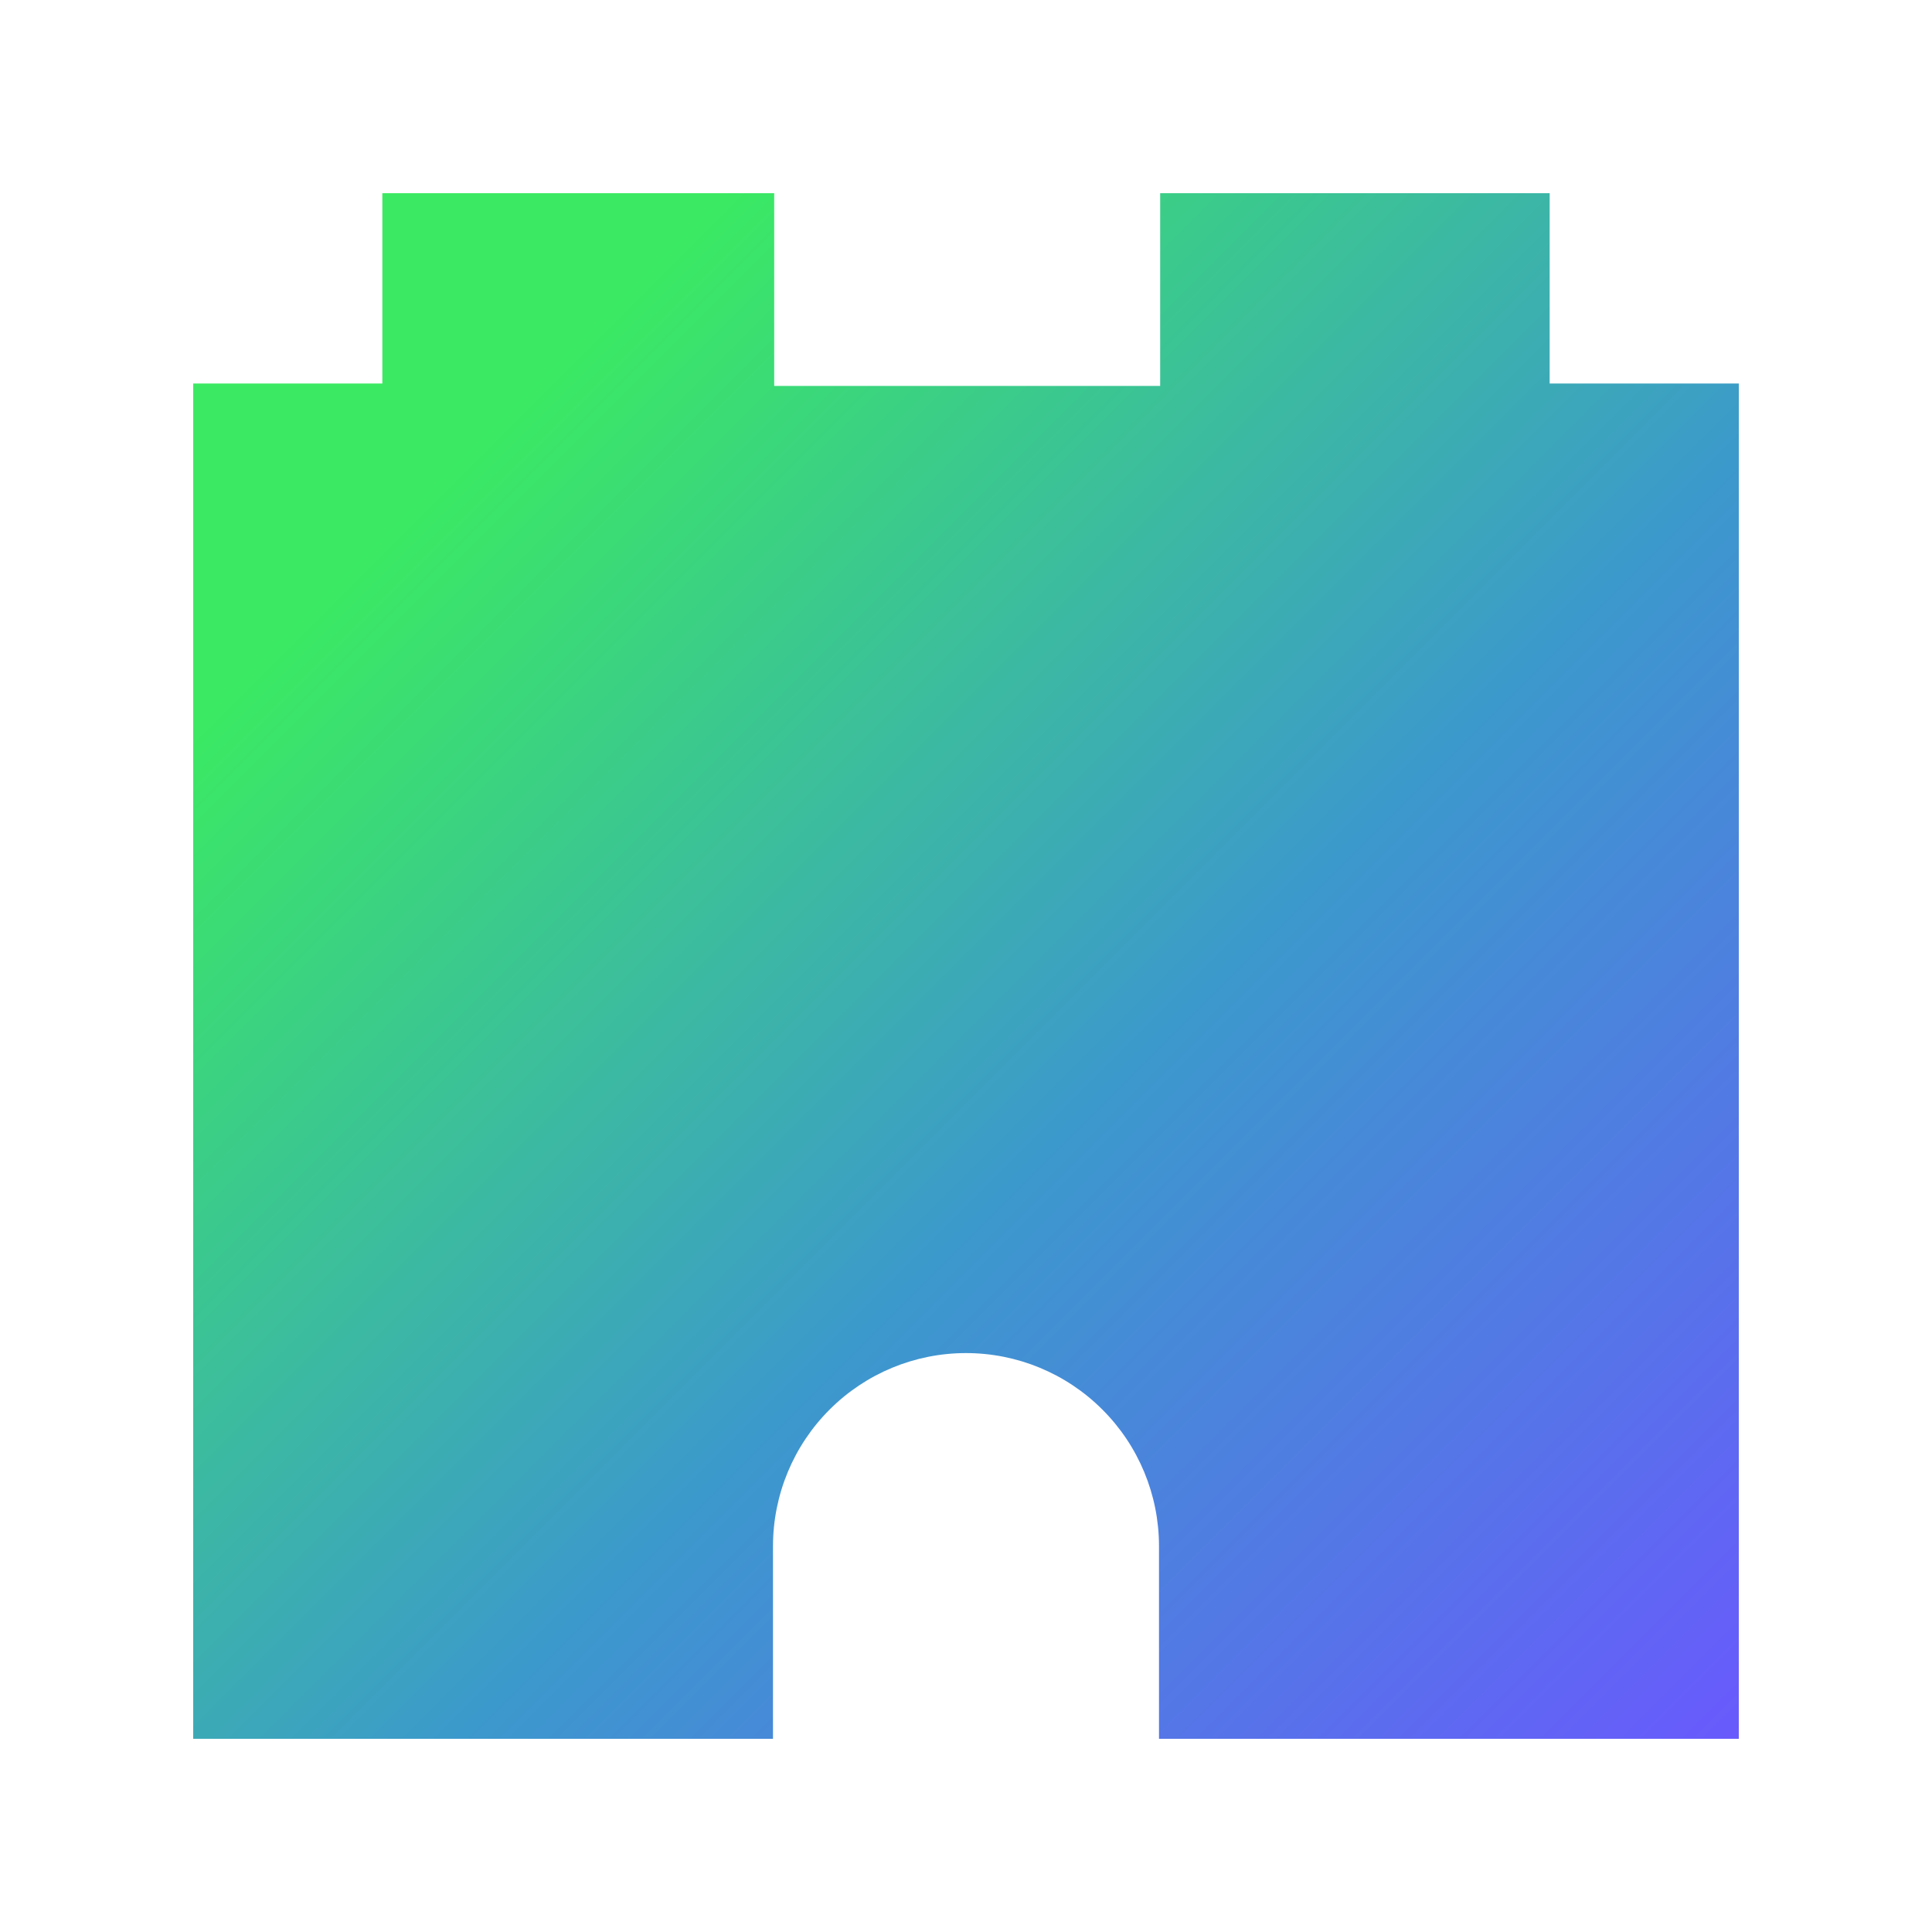
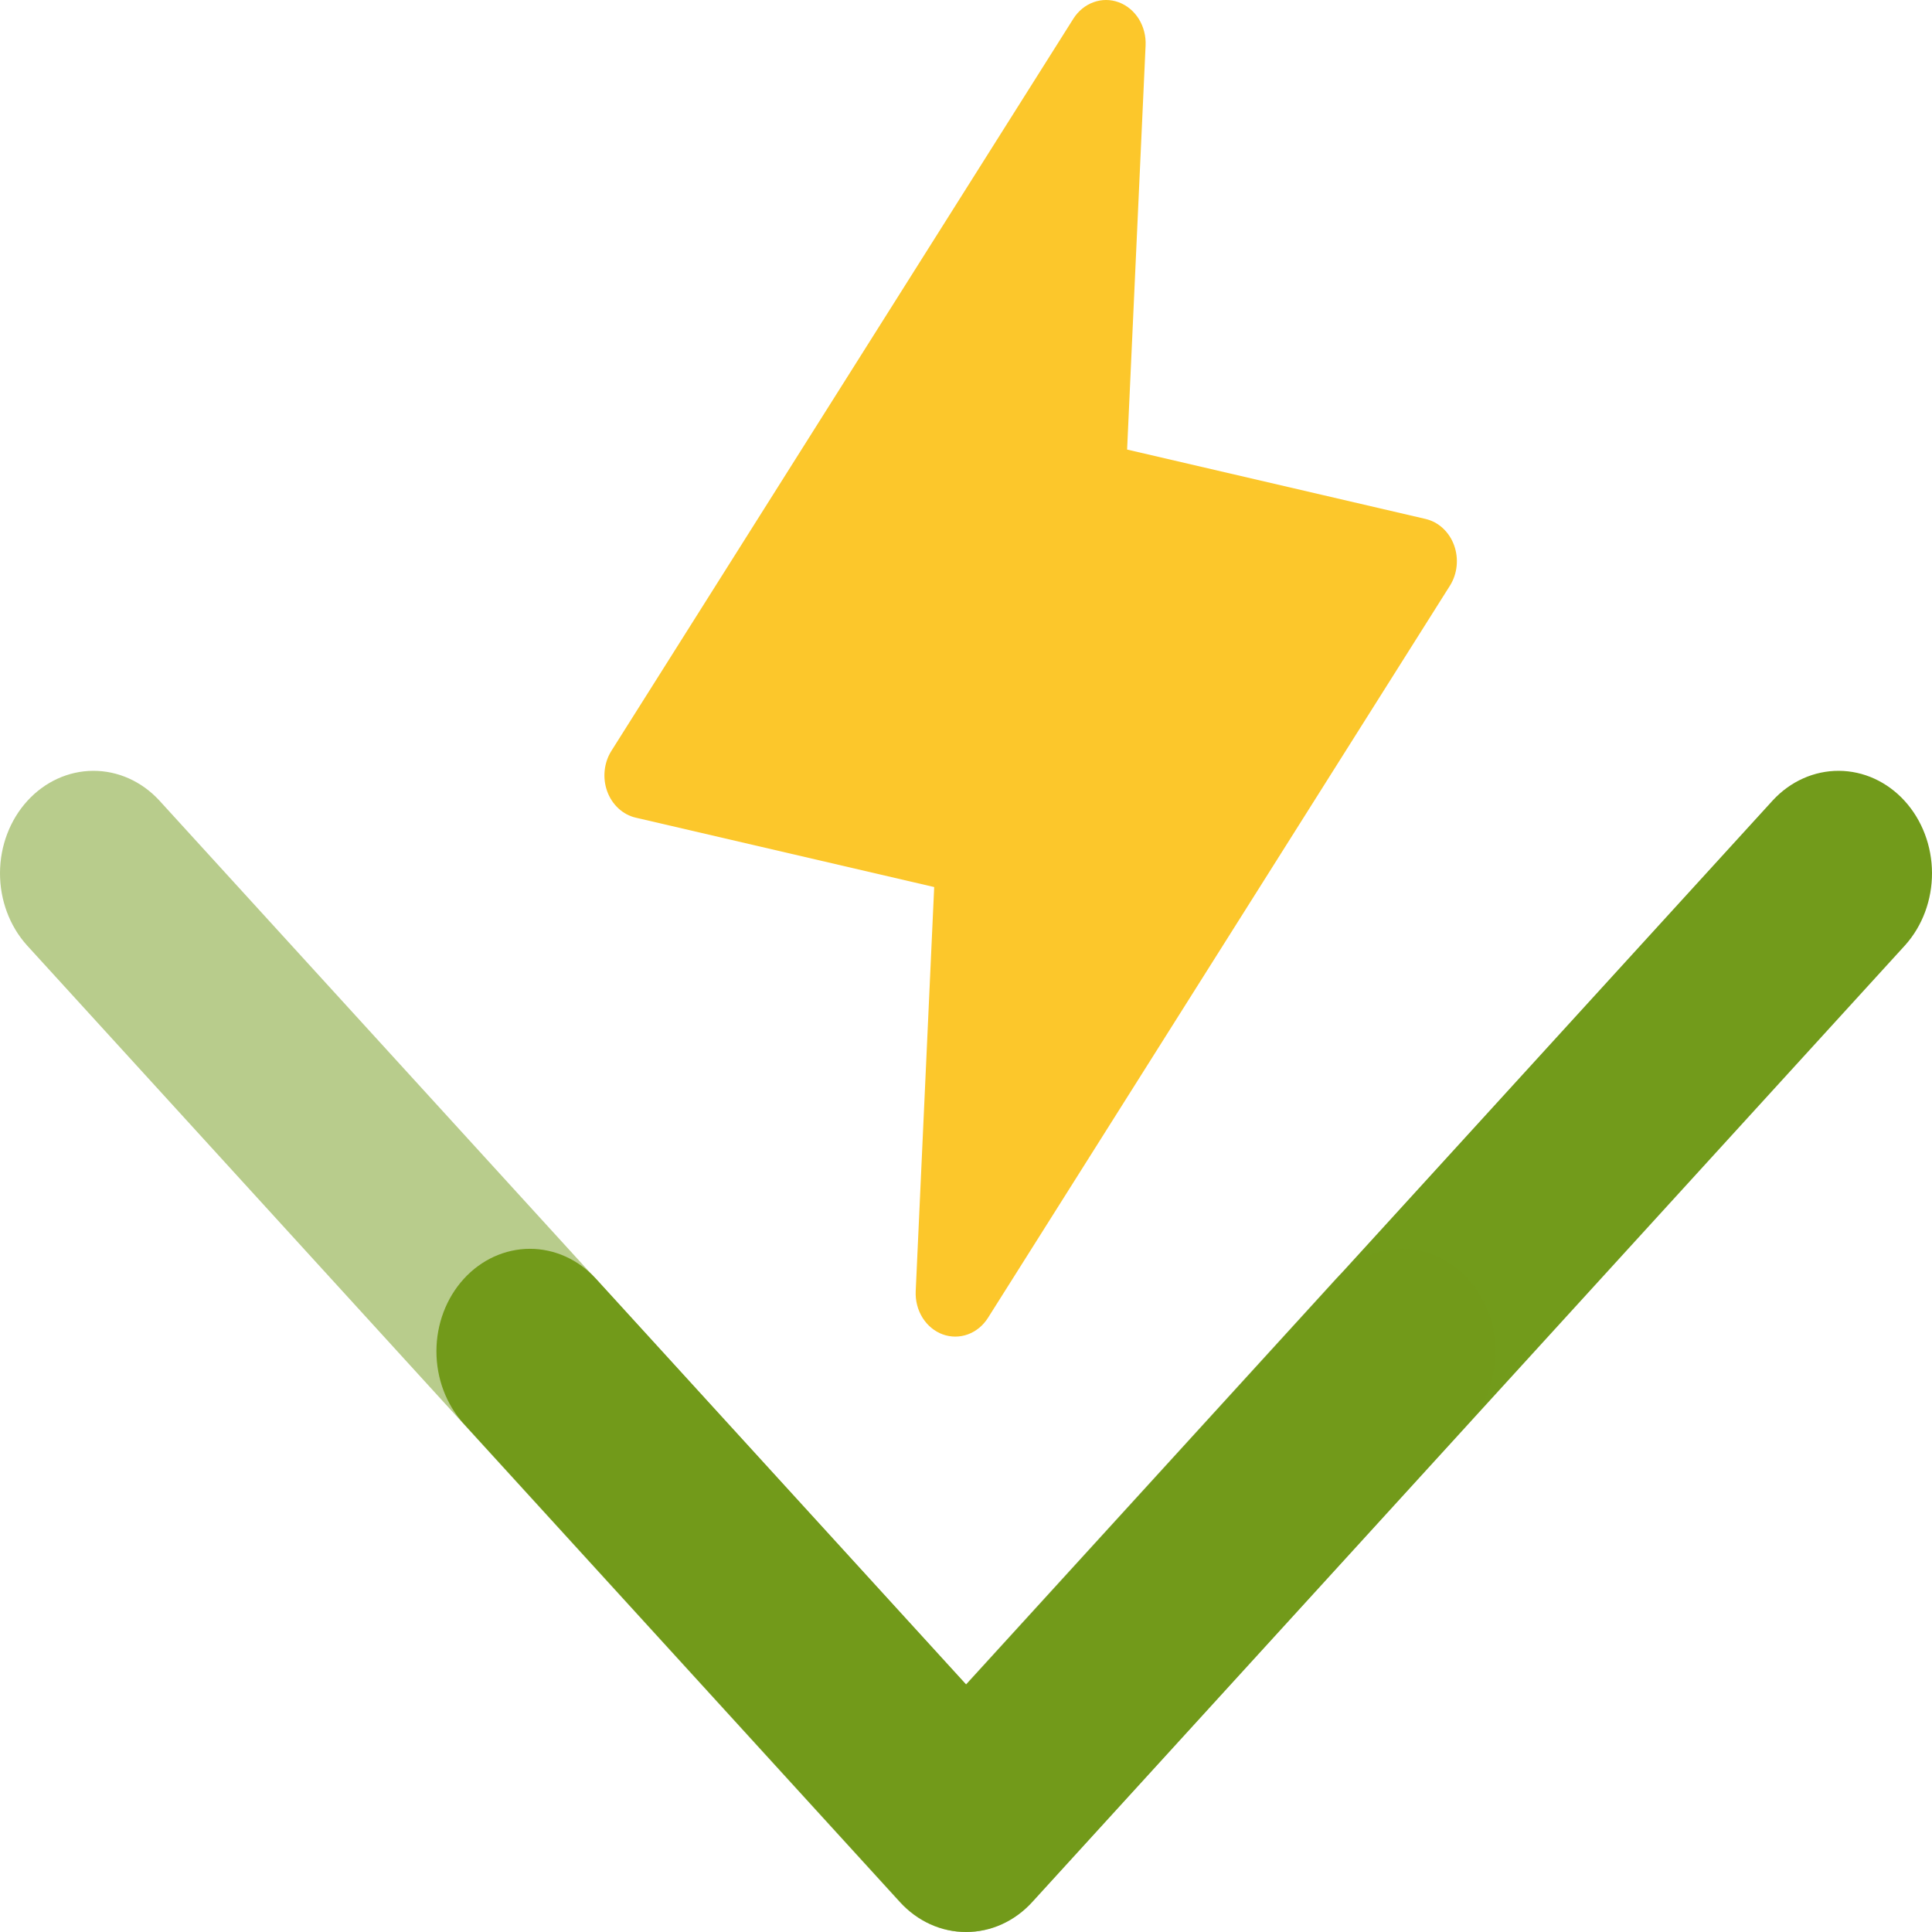
<svg xmlns="http://www.w3.org/2000/svg" width="40" height="40" viewBox="0 0 40 40" fill="none">
-   <path d="M32.084 7.94V4H24.02V7.99H16.029V4H7.916V7.94H4V36H16.004V32.005C16.006 30.946 16.427 29.931 17.177 29.183C17.926 28.434 18.941 28.014 20 28.014C21.059 28.014 22.074 28.434 22.823 29.183C23.573 29.931 23.994 30.946 23.996 32.005V36H36V7.94H32.084Z" fill="url(#paint0_linear)" />
-   <defs>
-     <linearGradient id="paint0_linear" x1="2.942" y1="4.9" x2="37.777" y2="39.734" gradientUnits="userSpaceOnUse">
-       <stop offset="0.159" stop-color="#3BEA62" />
-       <stop offset="0.54" stop-color="#3C99CC" />
-       <stop offset="0.937" stop-color="#6B57FF" />
-     </linearGradient>
-   </defs>
+   <g transform="matrix(0.264613, 0, 0, 0.290065, -1.955474, -4.479473)">
+     <path d="M 120.831 57.254 L 84.693 109.505 C 84.31 110.059 83.756 110.474 83.115 110.687 C 82.474 110.9 81.781 110.898 81.141 110.684 C 80.502 110.469 79.95 110.052 79.57 109.497 C 79.19 108.941 79.003 108.277 79.037 107.606 L 80.483 78.758 L 57.134 73.806 C 56.635 73.701 56.17 73.474 55.781 73.147 C 55.391 72.819 55.088 72.401 54.9 71.929 C 54.712 71.457 54.643 70.946 54.701 70.441 C 54.758 69.936 54.939 69.453 55.229 69.035 L 91.368 16.784 C 91.751 16.229 92.305 15.814 92.946 15.602 C 93.587 15.389 94.28 15.39 94.92 15.605 C 95.559 15.82 96.111 16.237 96.491 16.792 C 96.87 17.348 97.058 18.012 97.024 18.683 L 95.577 47.531 L 118.926 52.483 C 119.425 52.589 119.89 52.815 120.28 53.143 C 120.67 53.47 120.972 53.888 121.16 54.36 C 121.349 54.832 121.417 55.343 121.36 55.848 C 121.303 56.353 121.121 56.836 120.831 57.255 L 120.831 57.254 Z" fill="#FCC72B" />
+     <path d="M 82.987 153.343 C 82.025 153.344 81.074 153.156 80.185 152.788 C 79.297 152.42 78.491 151.88 77.812 151.2 L 43.666 117.056 C 42.3 115.683 41.534 113.824 41.537 111.887 C 41.539 109.95 42.31 108.092 43.68 106.723 C 45.049 105.353 46.906 104.582 48.843 104.579 C 50.781 104.577 52.64 105.342 54.013 106.708 L 82.987 135.678 L 146.105 72.563 C 147.481 71.209 149.336 70.454 151.266 70.462 C 153.197 70.469 155.046 71.24 156.41 72.605 C 157.775 73.97 158.546 75.818 158.554 77.749 C 158.561 79.679 157.806 81.534 156.452 82.91 L 88.16 151.2 C 87.481 151.881 86.675 152.42 85.787 152.788 C 84.899 153.156 83.947 153.344 82.987 153.343 Z" fill="#729B1B" />
+     <path d="M 82.957 153.343 C 83.918 153.344 84.87 153.156 85.758 152.788 C 86.646 152.42 87.453 151.88 88.132 151.2 L 122.278 117.056 C 123.644 115.683 124.41 113.824 124.407 111.887 C 124.405 109.95 123.634 108.092 122.264 106.723 C 120.894 105.353 119.037 104.582 117.1 104.579 C 115.163 104.577 113.304 105.342 111.93 106.708 L 82.957 135.678 L 19.839 72.563 C 18.463 71.209 16.608 70.454 14.677 70.462 C 12.747 70.469 10.898 71.24 9.533 72.605 C 8.168 73.97 7.398 75.818 7.39 77.749 C 7.382 79.679 8.138 81.534 9.491 82.91 L 77.784 151.2 C 78.463 151.881 79.269 152.42 80.157 152.788 C 81.045 153.156 81.996 153.344 82.957 153.343 Z" fill="#729B1B" fill-opacity="0.5" />
+   </g>
</svg>
